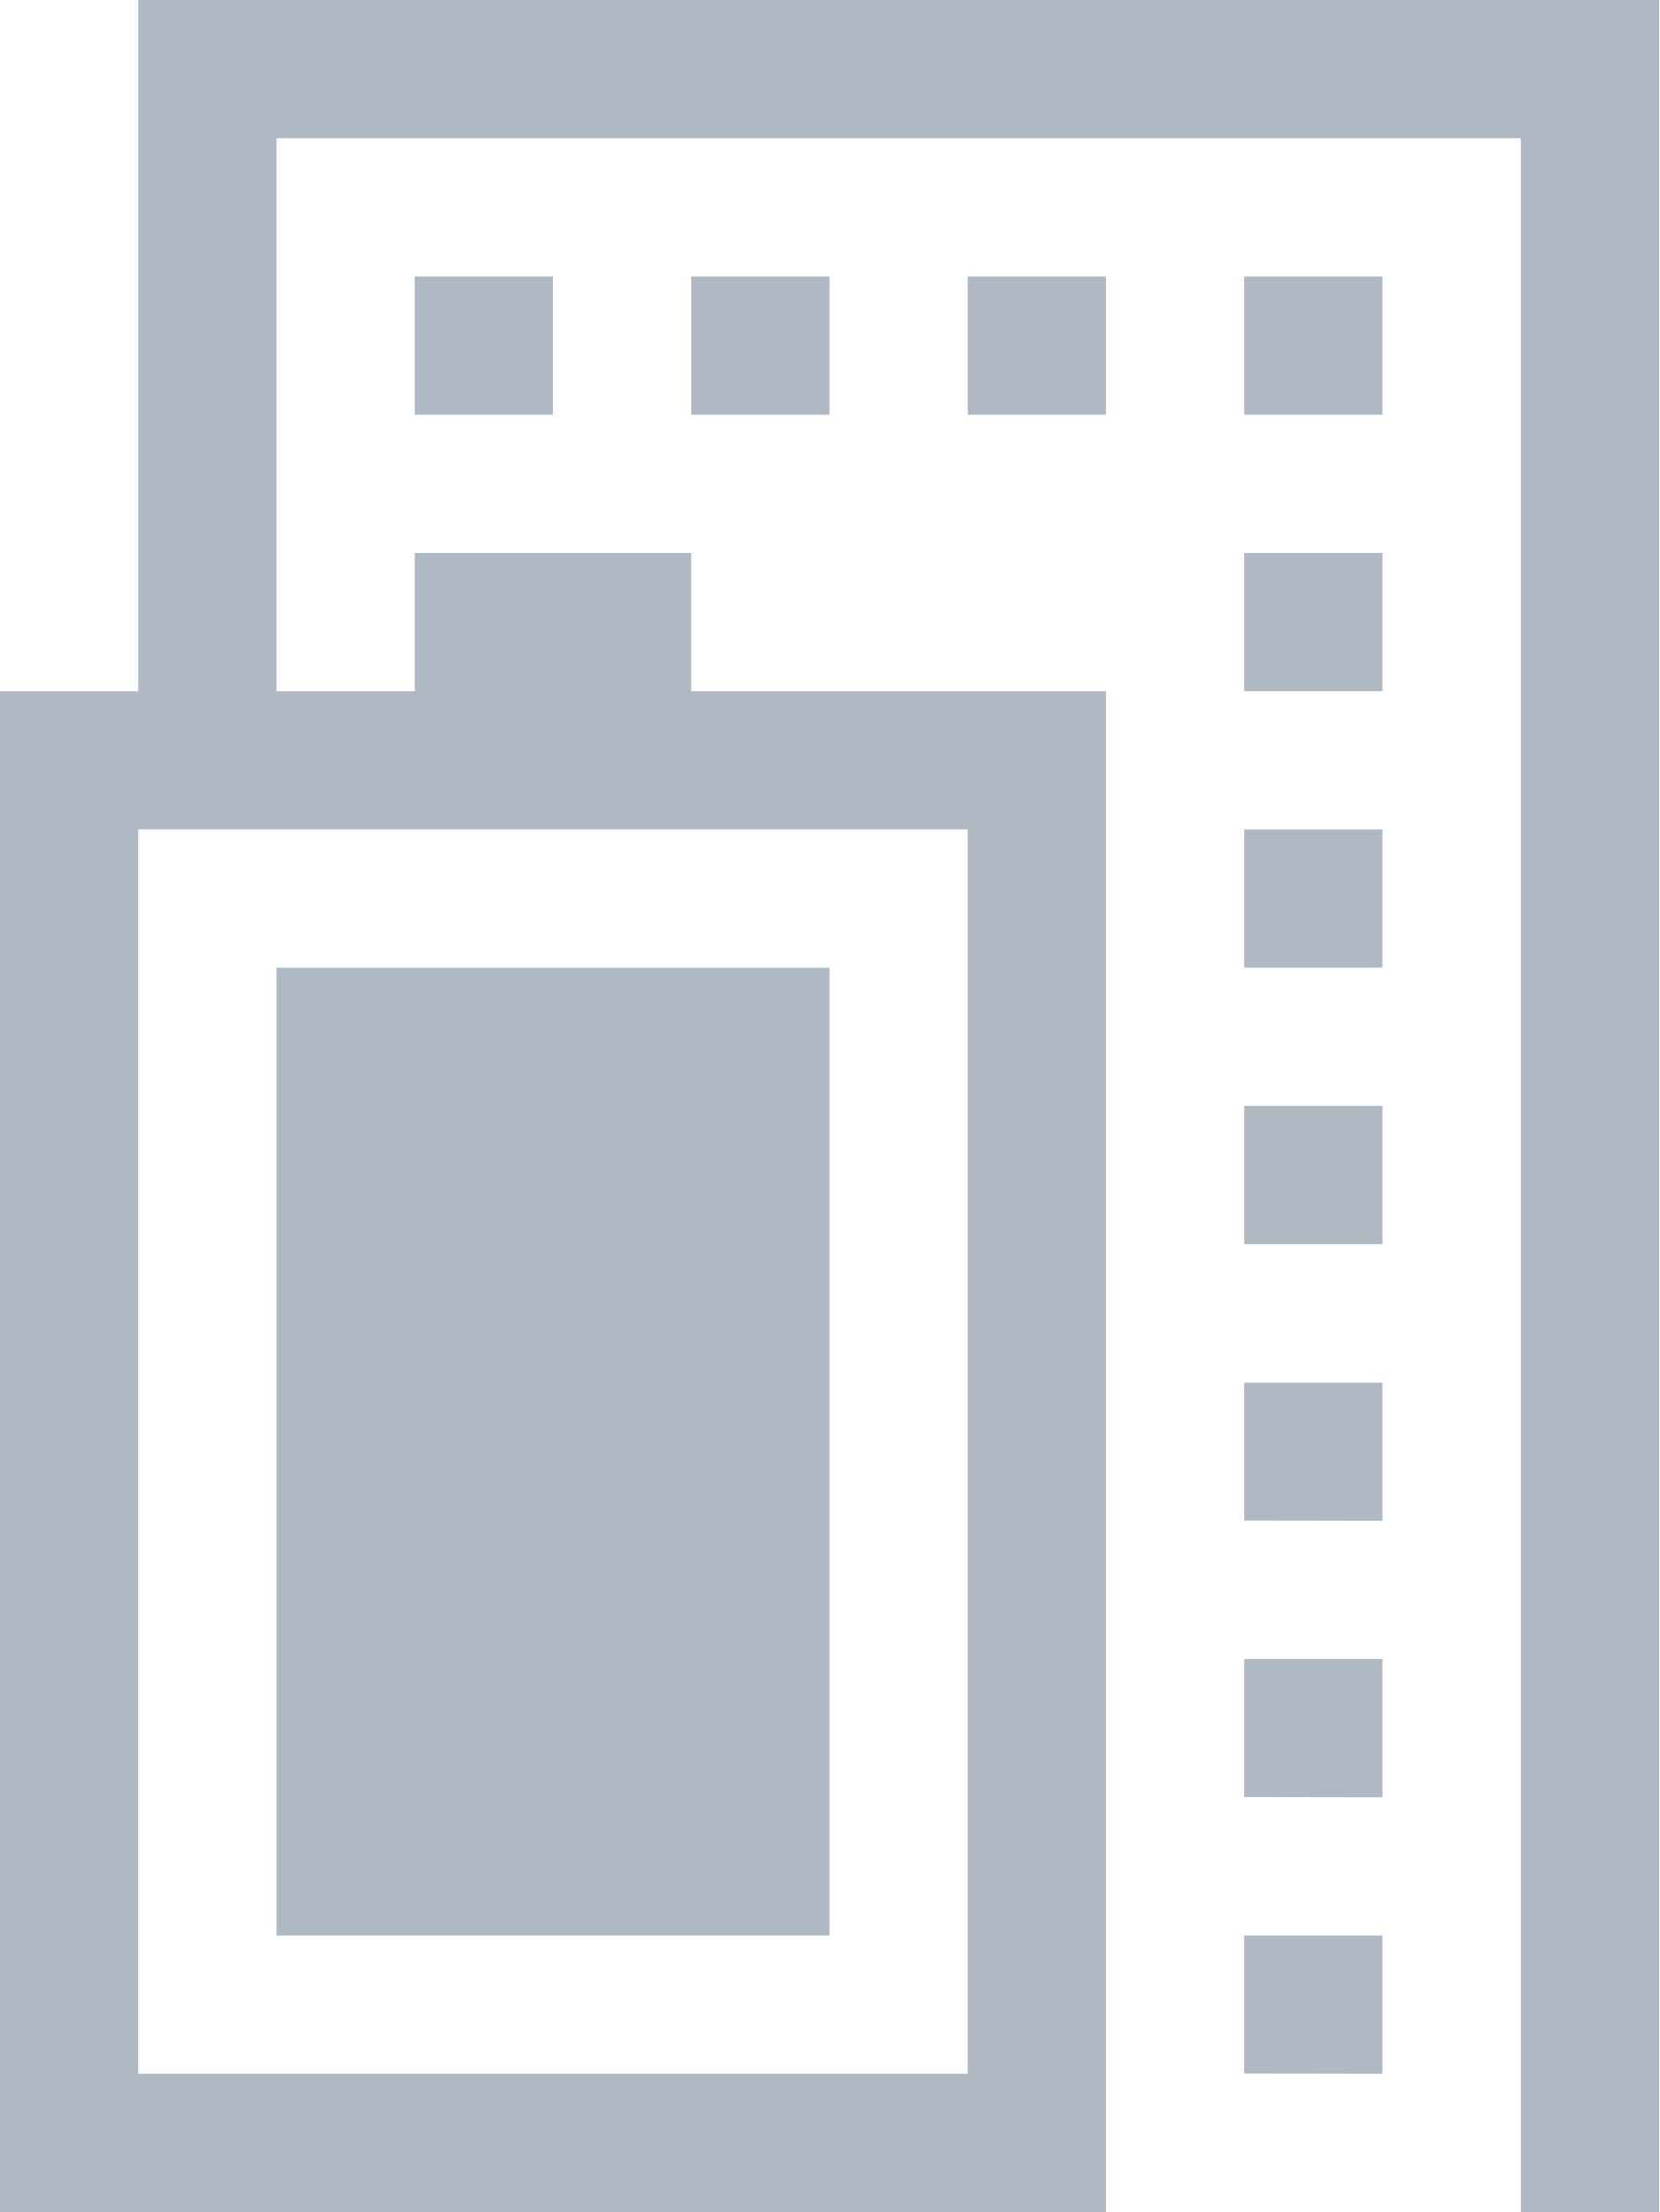
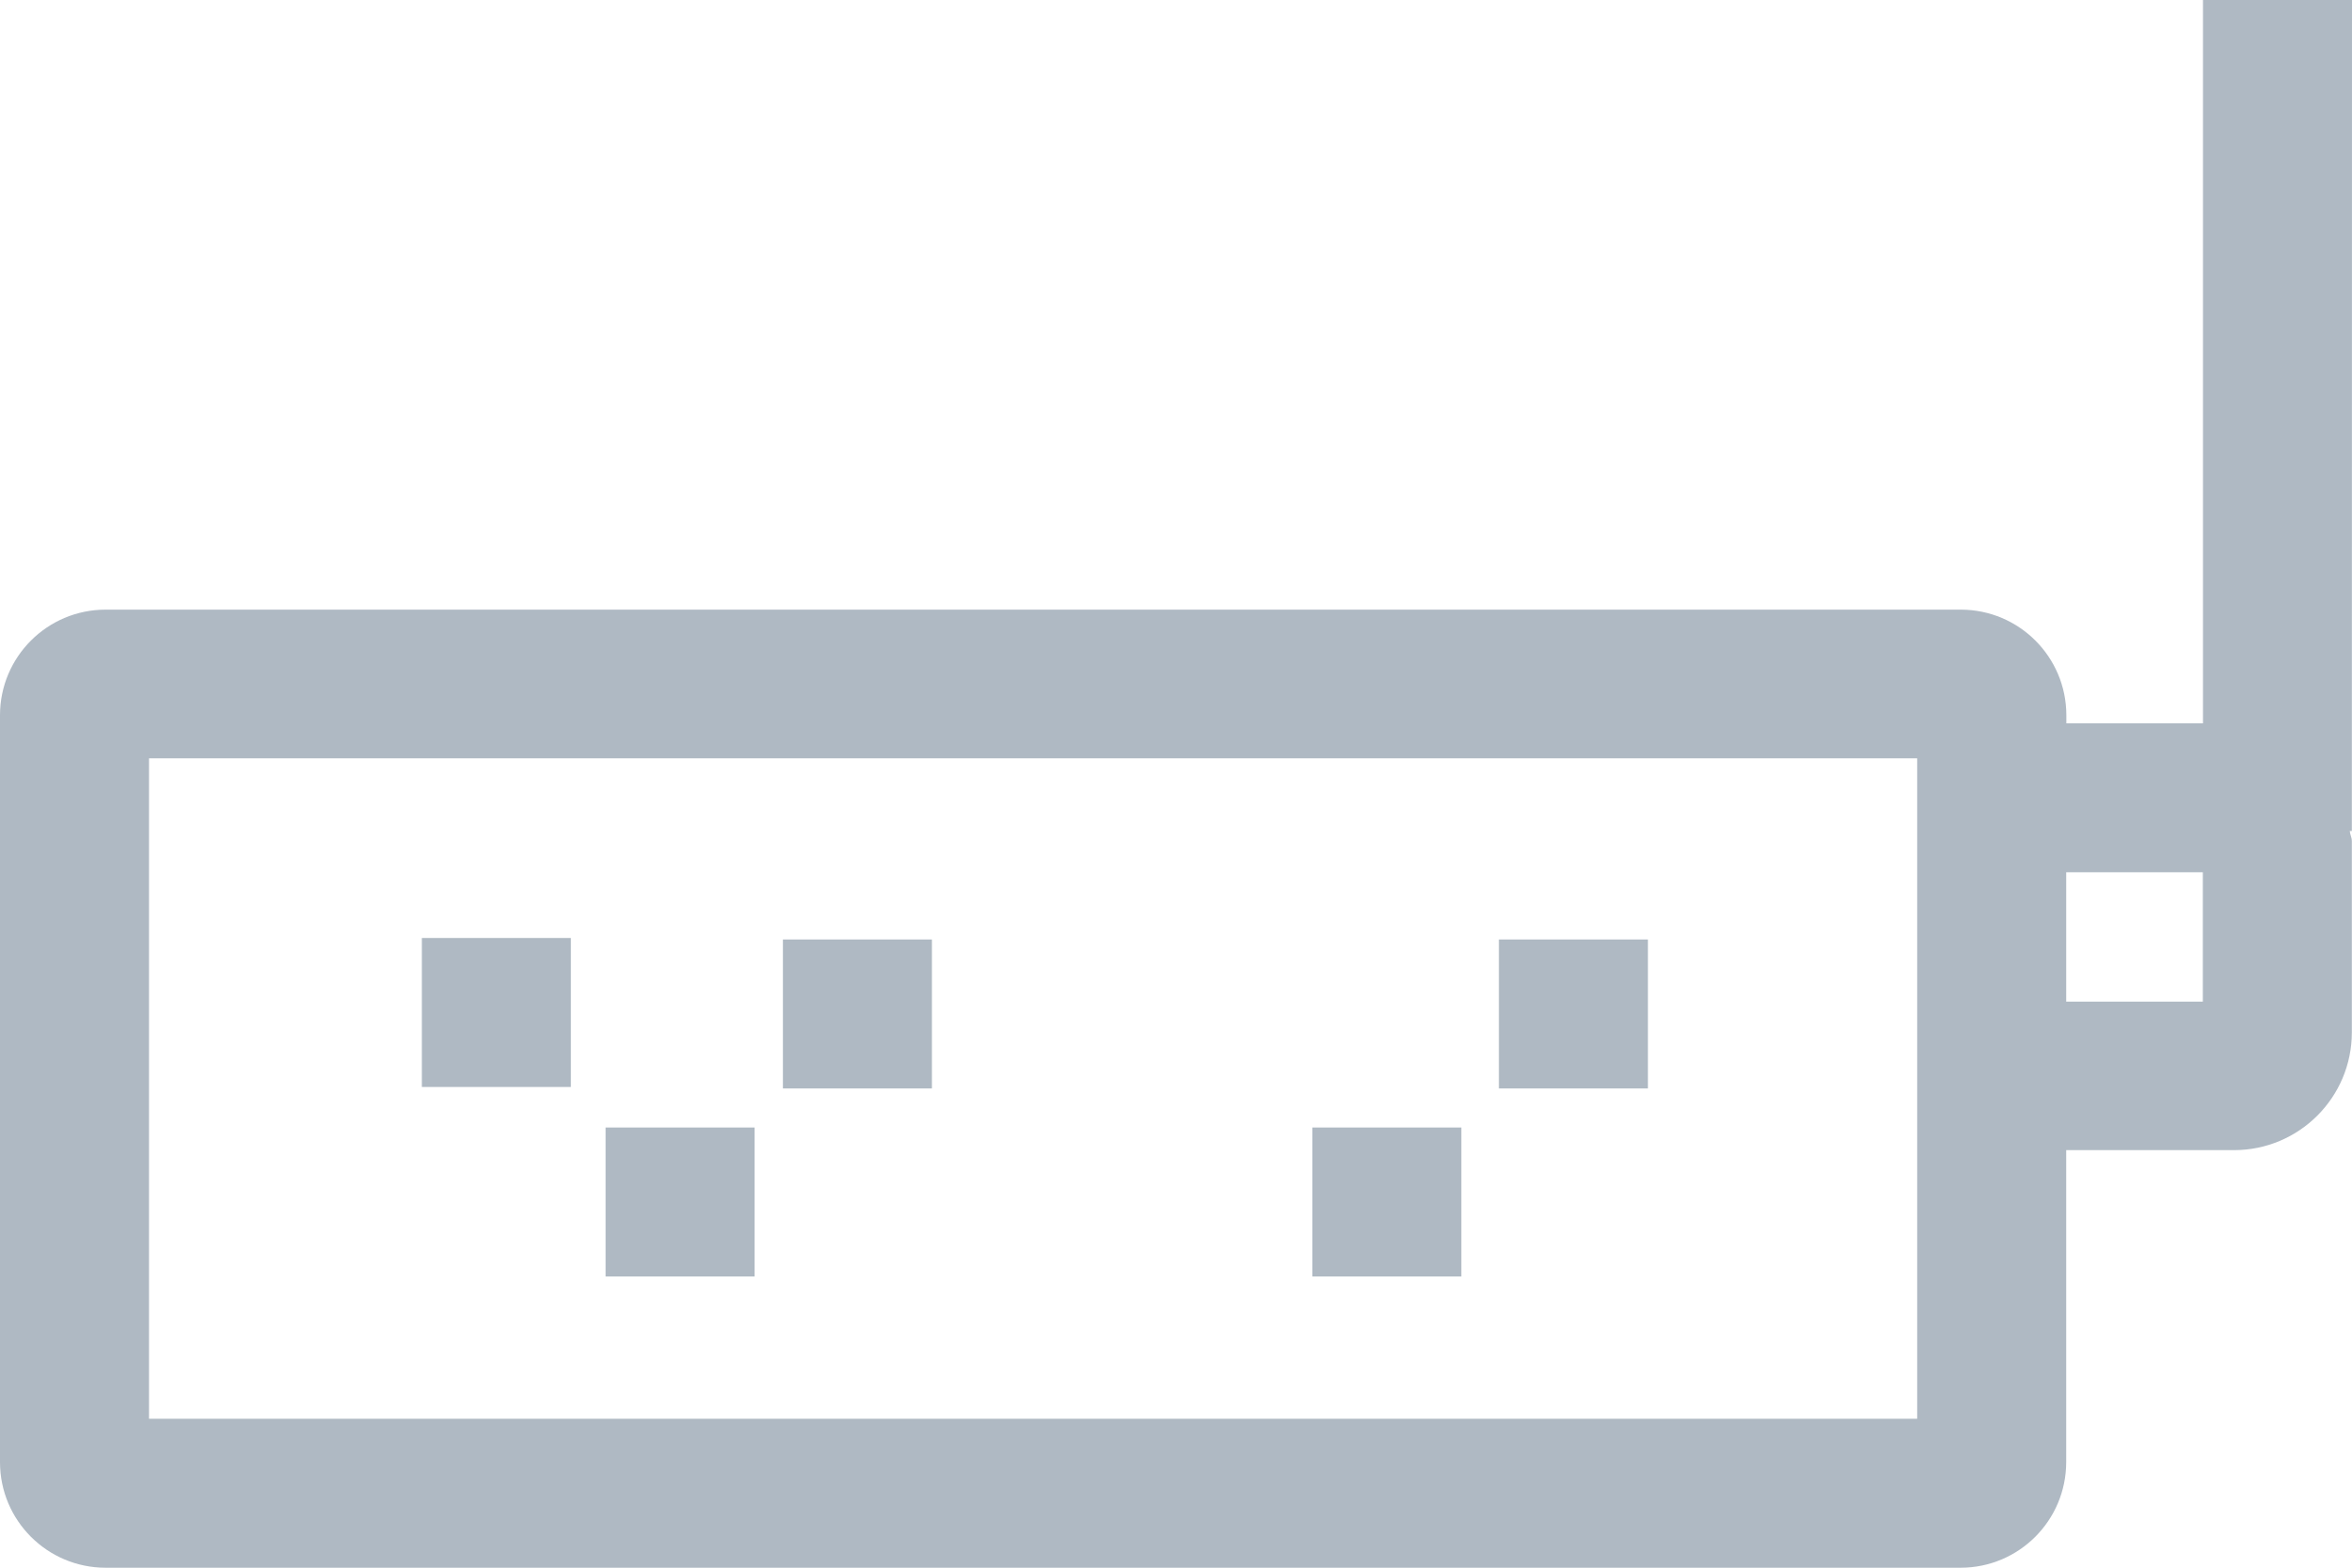
- <svg xmlns="http://www.w3.org/2000/svg" viewBox="0 0 7.261 9.681">
+ <svg xmlns="http://www.w3.org/2000/svg" viewBox="0 0 15.784 10.523">
  <g id="Layer_2" data-name="Layer 2">
-     <g id="Layer_1-2" data-name="Layer 1">
-       <path d="M.605,0H7.261V9.681H6.656V.605H1.21v2.42h.605V2.42h1.21v.605H4.84V9.681H0V3.025H.605Zm3.63,3.63H.605V9.076h3.63Zm-.605.605V8.471H1.21V4.235ZM2.42,1.815H1.815V1.21H2.42Zm1.21,0H3.025V1.21H3.63Zm.605,0V1.21H4.84v.605Zm1.21,0V1.21h.605v.605Zm0,1.21V2.42h.605v.605Zm0,1.21V3.63h.605v.605Zm0,1.21V4.84h.605v.605Zm0,1.21V6.051h.605v.605Zm0,1.21V7.261h.605v.605Zm0,1.21V8.471h.605v.605Z" fill="#afb9c3" />
+     <g id="Random">
+       <path d="M12.866,5.09H1V9.523H12.866V5.09Zm-4,2.217H7.875v1h-1v-1h.992v-1h1Z" fill="none" />
+       <rect x="13.866" y="5.855" width="0.917" height="0.864" fill="none" />
+       <path d="M15.784,0h-1V4.855h-.917V4.8a.709.709,0,0,0-.708-.708H.708A.709.709,0,0,0,0,4.8V9.815a.709.709,0,0,0,.708.708h12.45a.709.709,0,0,0,.708-.708V7.72h1.127a.791.791,0,0,0,.79-.79V5.646c0-.024-.012-.044-.014-.068h.014ZM12.866,9.523H1V5.09H12.866V9.523Zm1.917-2.8h-.917V5.855h.917Z" fill="#afb9c3" />
+       <rect x="10.059" y="6.306" width="1" height="1" fill="#afb9c3" />
+       <rect x="5.254" y="6.306" width="1" height="1" fill="#afb9c3" />
+       <rect x="4.064" y="7.568" width="1" height="1" fill="#afb9c3" />
+       <rect x="8.807" y="7.568" width="1" height="1" fill="#afb9c3" />
+       <rect x="2.831" y="6.296" width="1" height="1" fill="#afb9c3" />
    </g>
  </g>
</svg>
